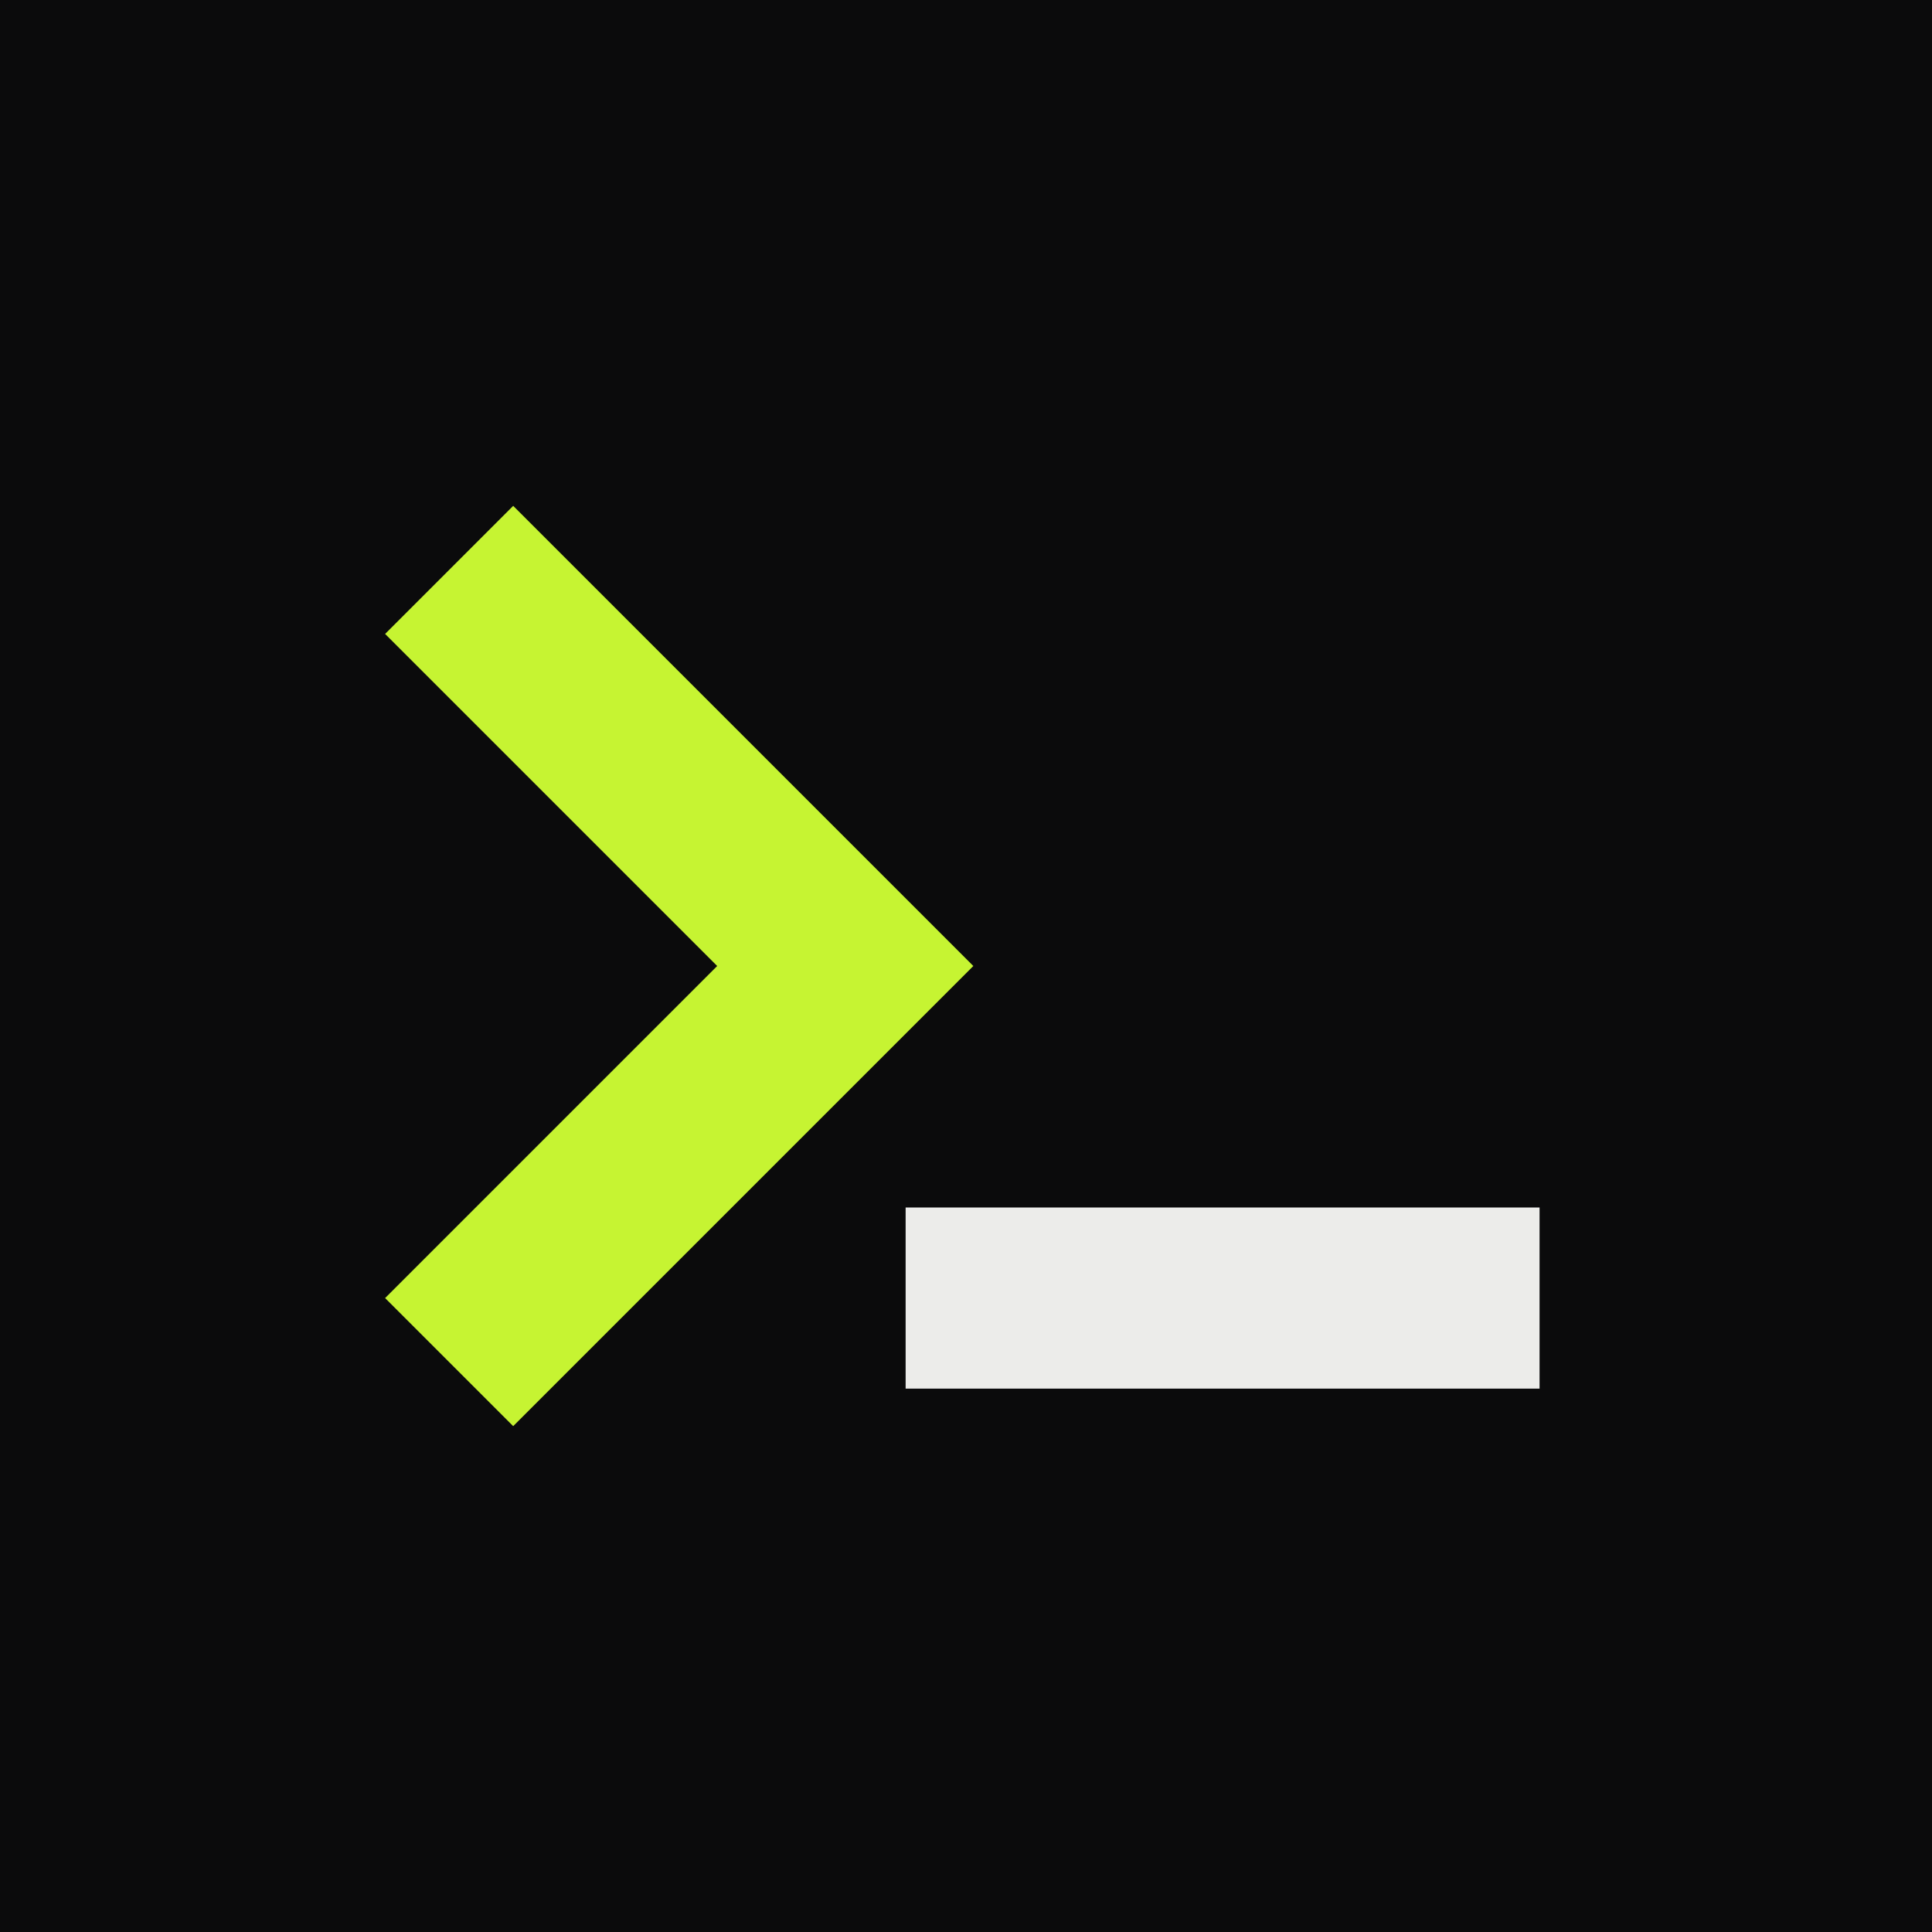
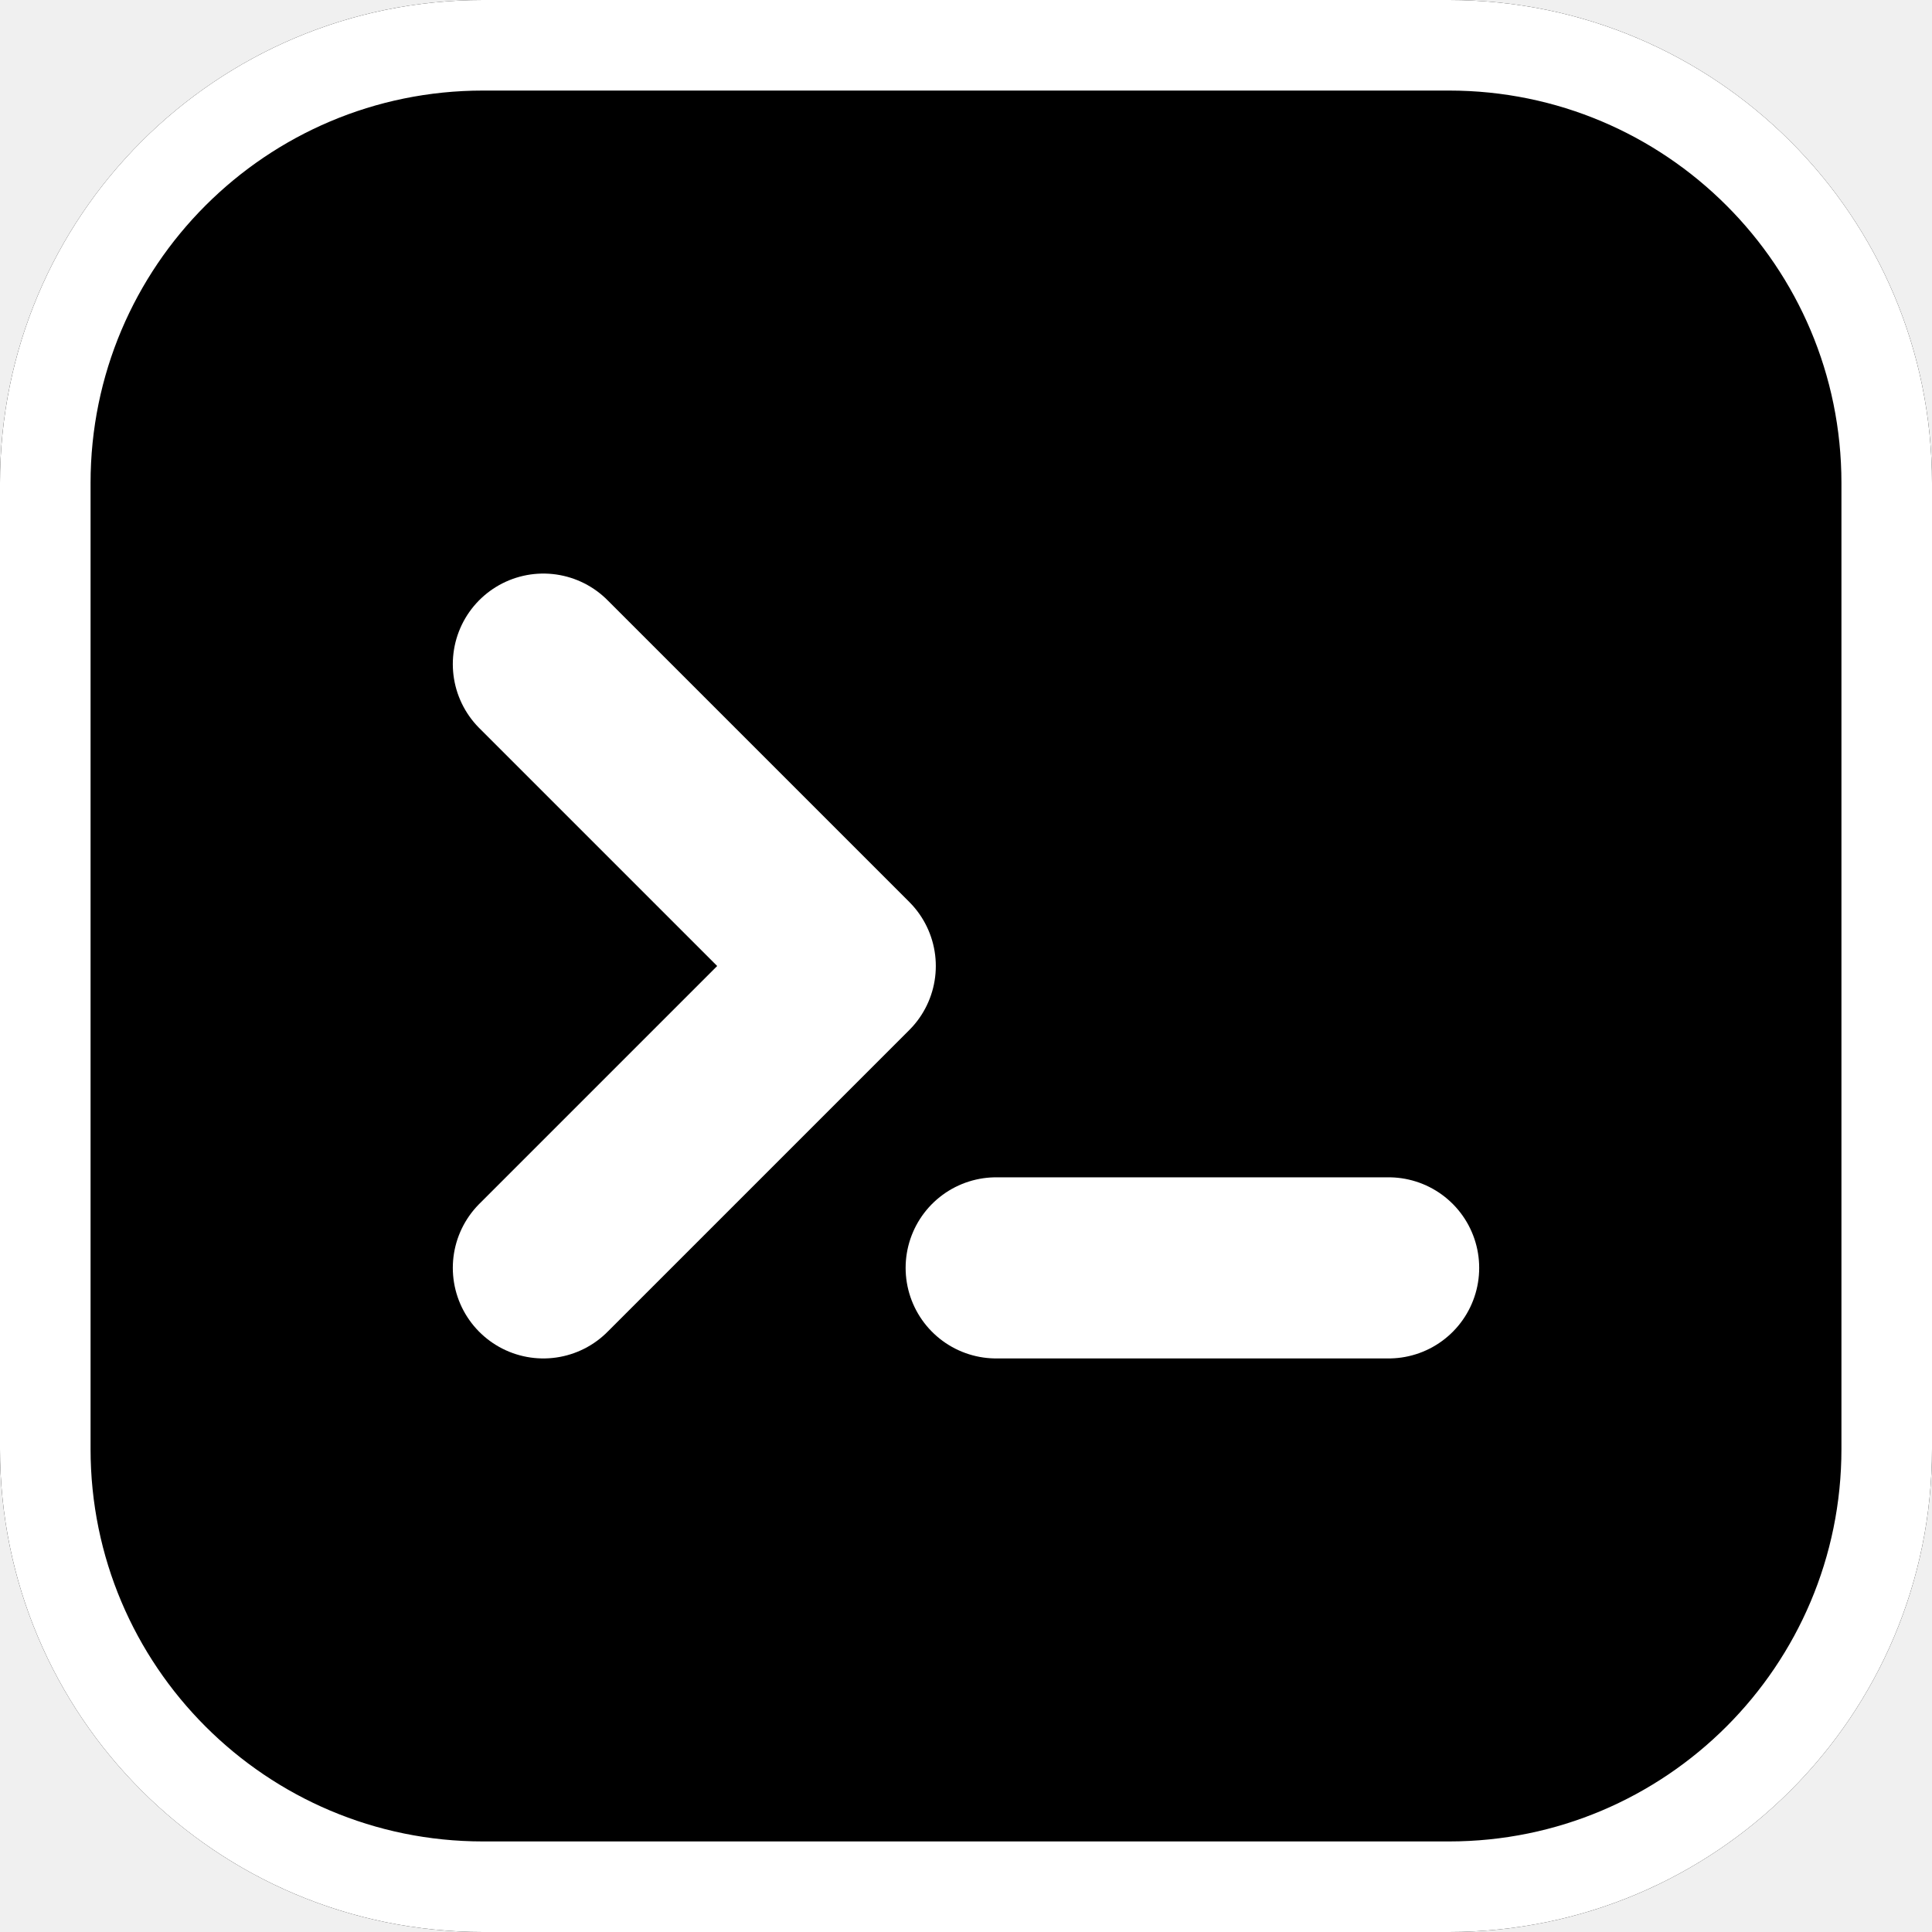
<svg xmlns="http://www.w3.org/2000/svg" viewBox="0 0 64 64">
-   <rect width="64" height="64" fill="#0B0B0C" />
-   <path d="M17 21l11 11-11 11" fill="none" stroke="#C6F432" stroke-width="6" stroke-linecap="square" stroke-linejoin="miter" />
-   <path d="M33 43h15" fill="none" stroke="#ECECEA" stroke-width="6" stroke-linecap="square" />
+   <rect width="64" height="64" rx="16" fill="#000" />
+   <rect x="1.5" y="1.5" width="61" height="61" rx="14.5" fill="none" stroke="#fff" stroke-width="3" />
+   <path d="M18 22l10 10-10 10" fill="none" stroke="#fff" stroke-width="6" stroke-linecap="round" stroke-linejoin="round" />
+   <path d="M33 42h13" fill="none" stroke="#fff" stroke-width="6" stroke-linecap="round" />
</svg>
